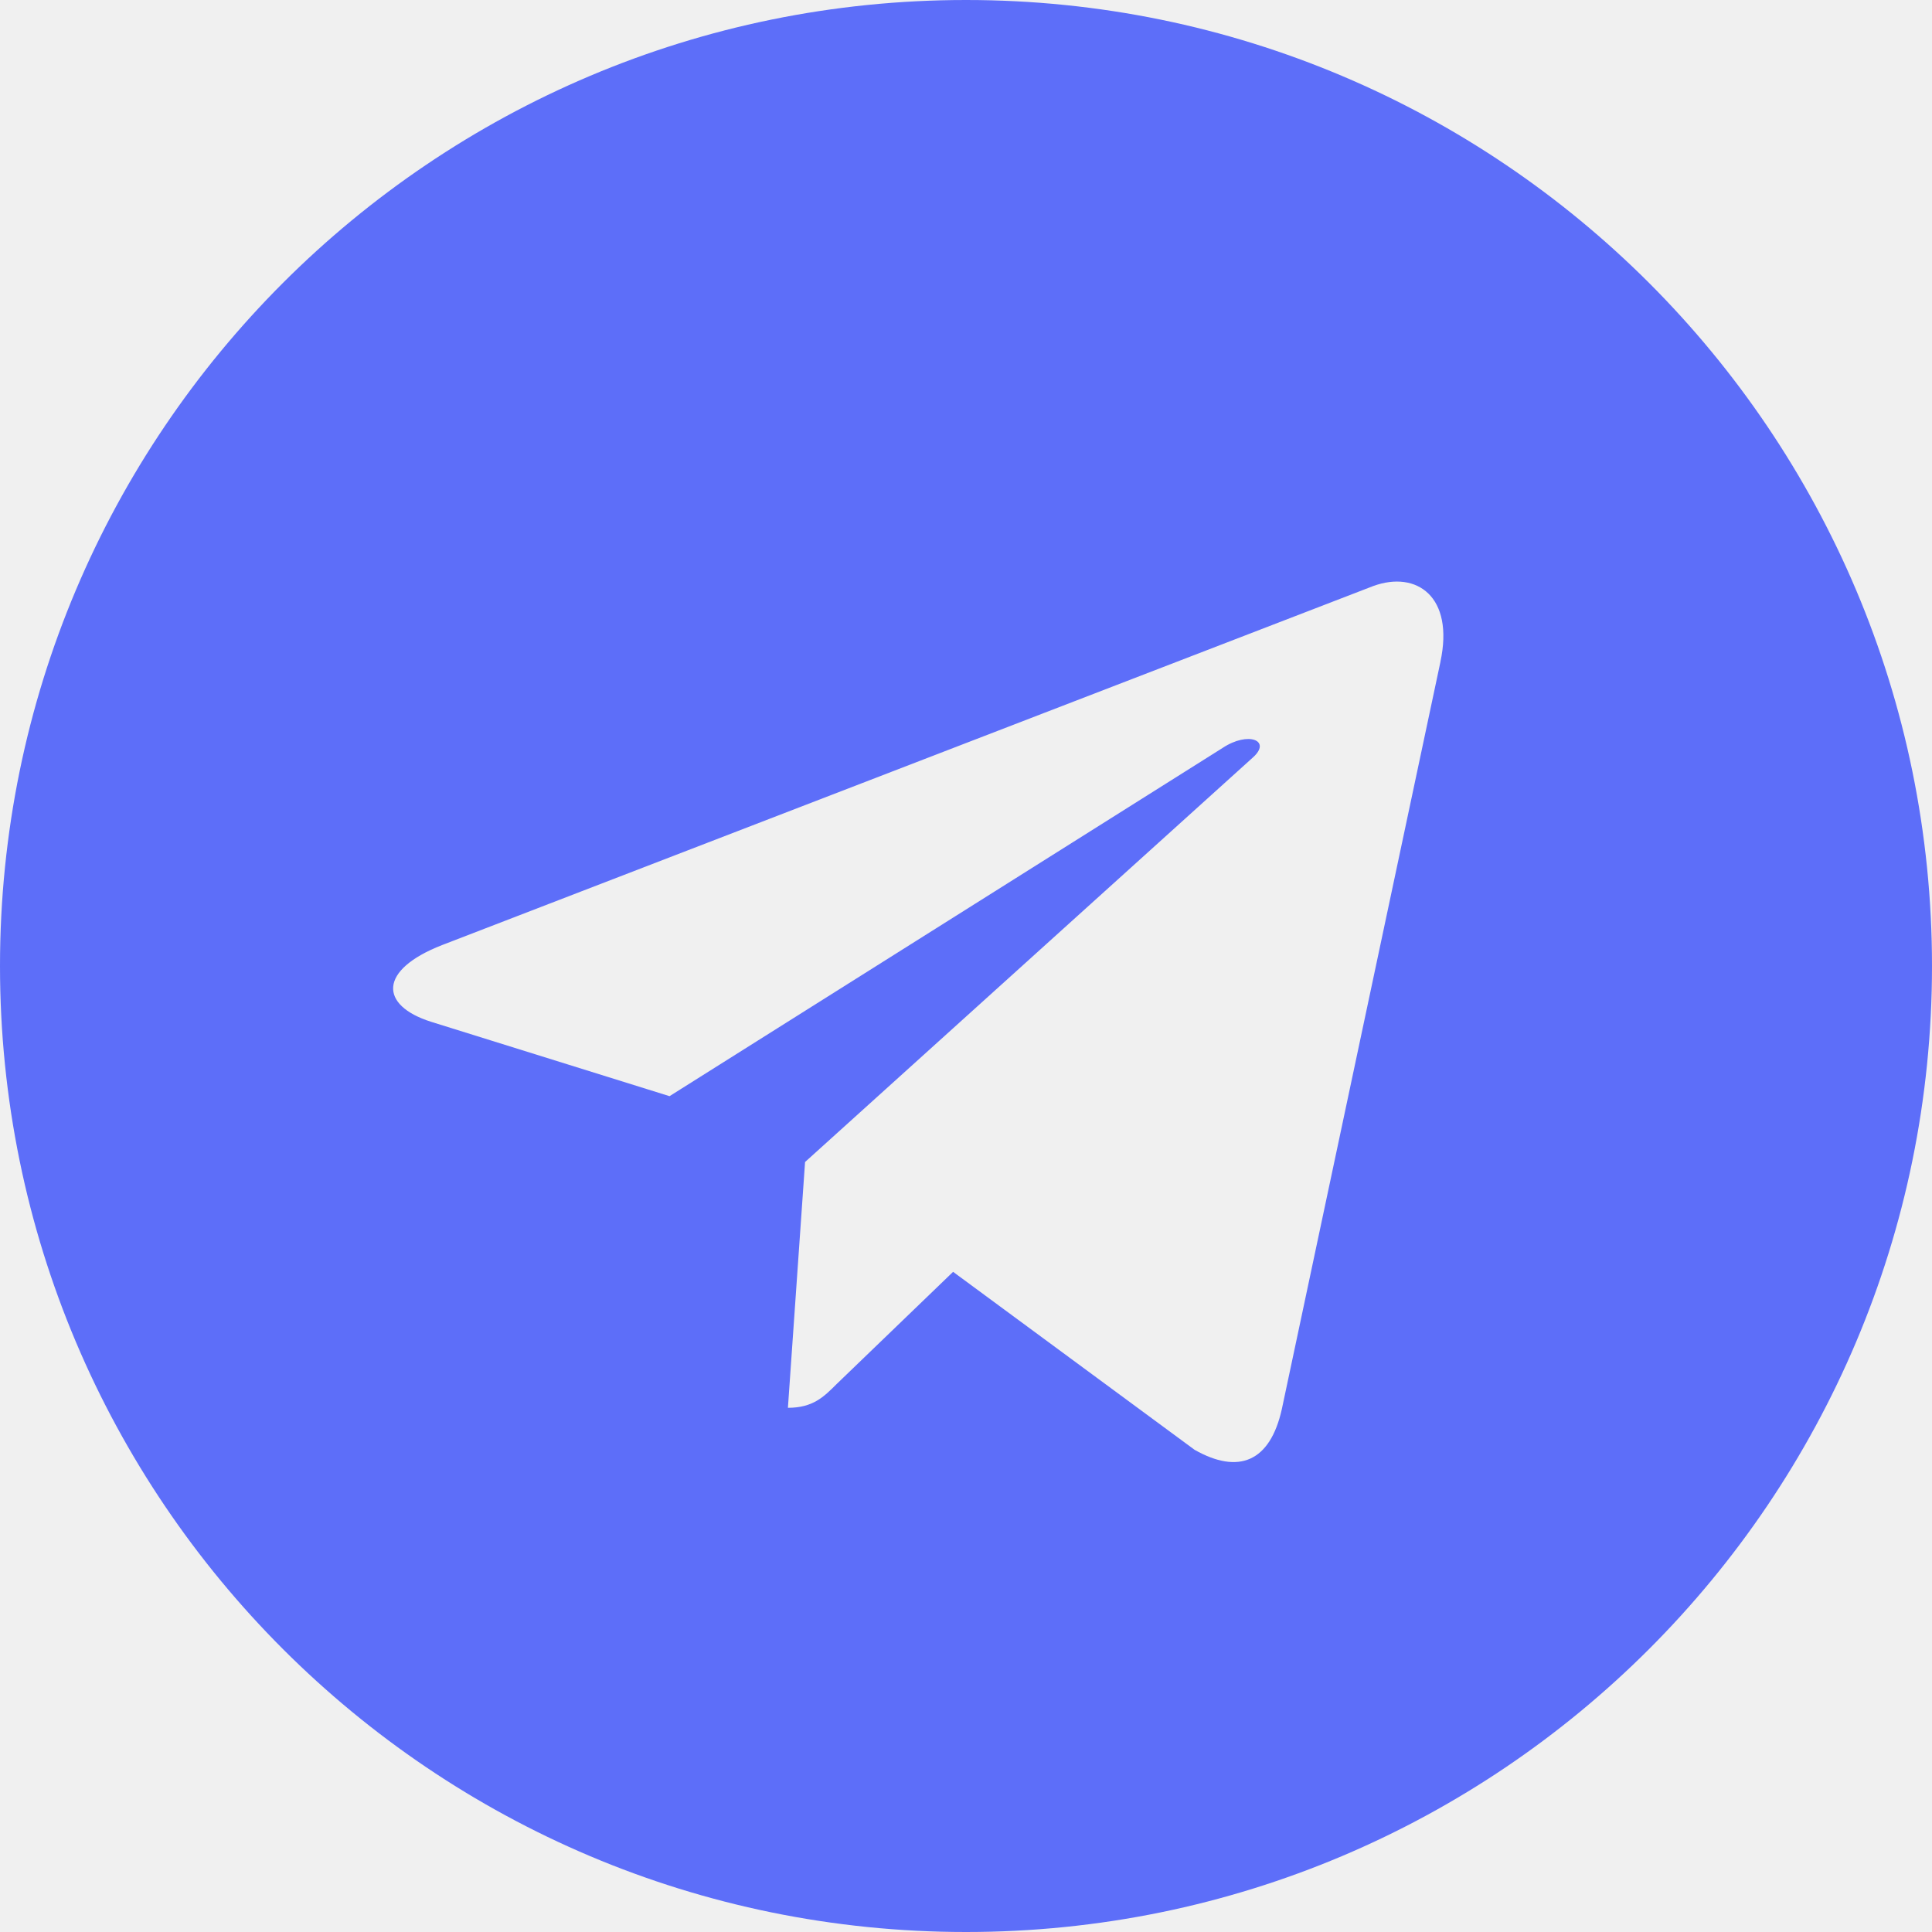
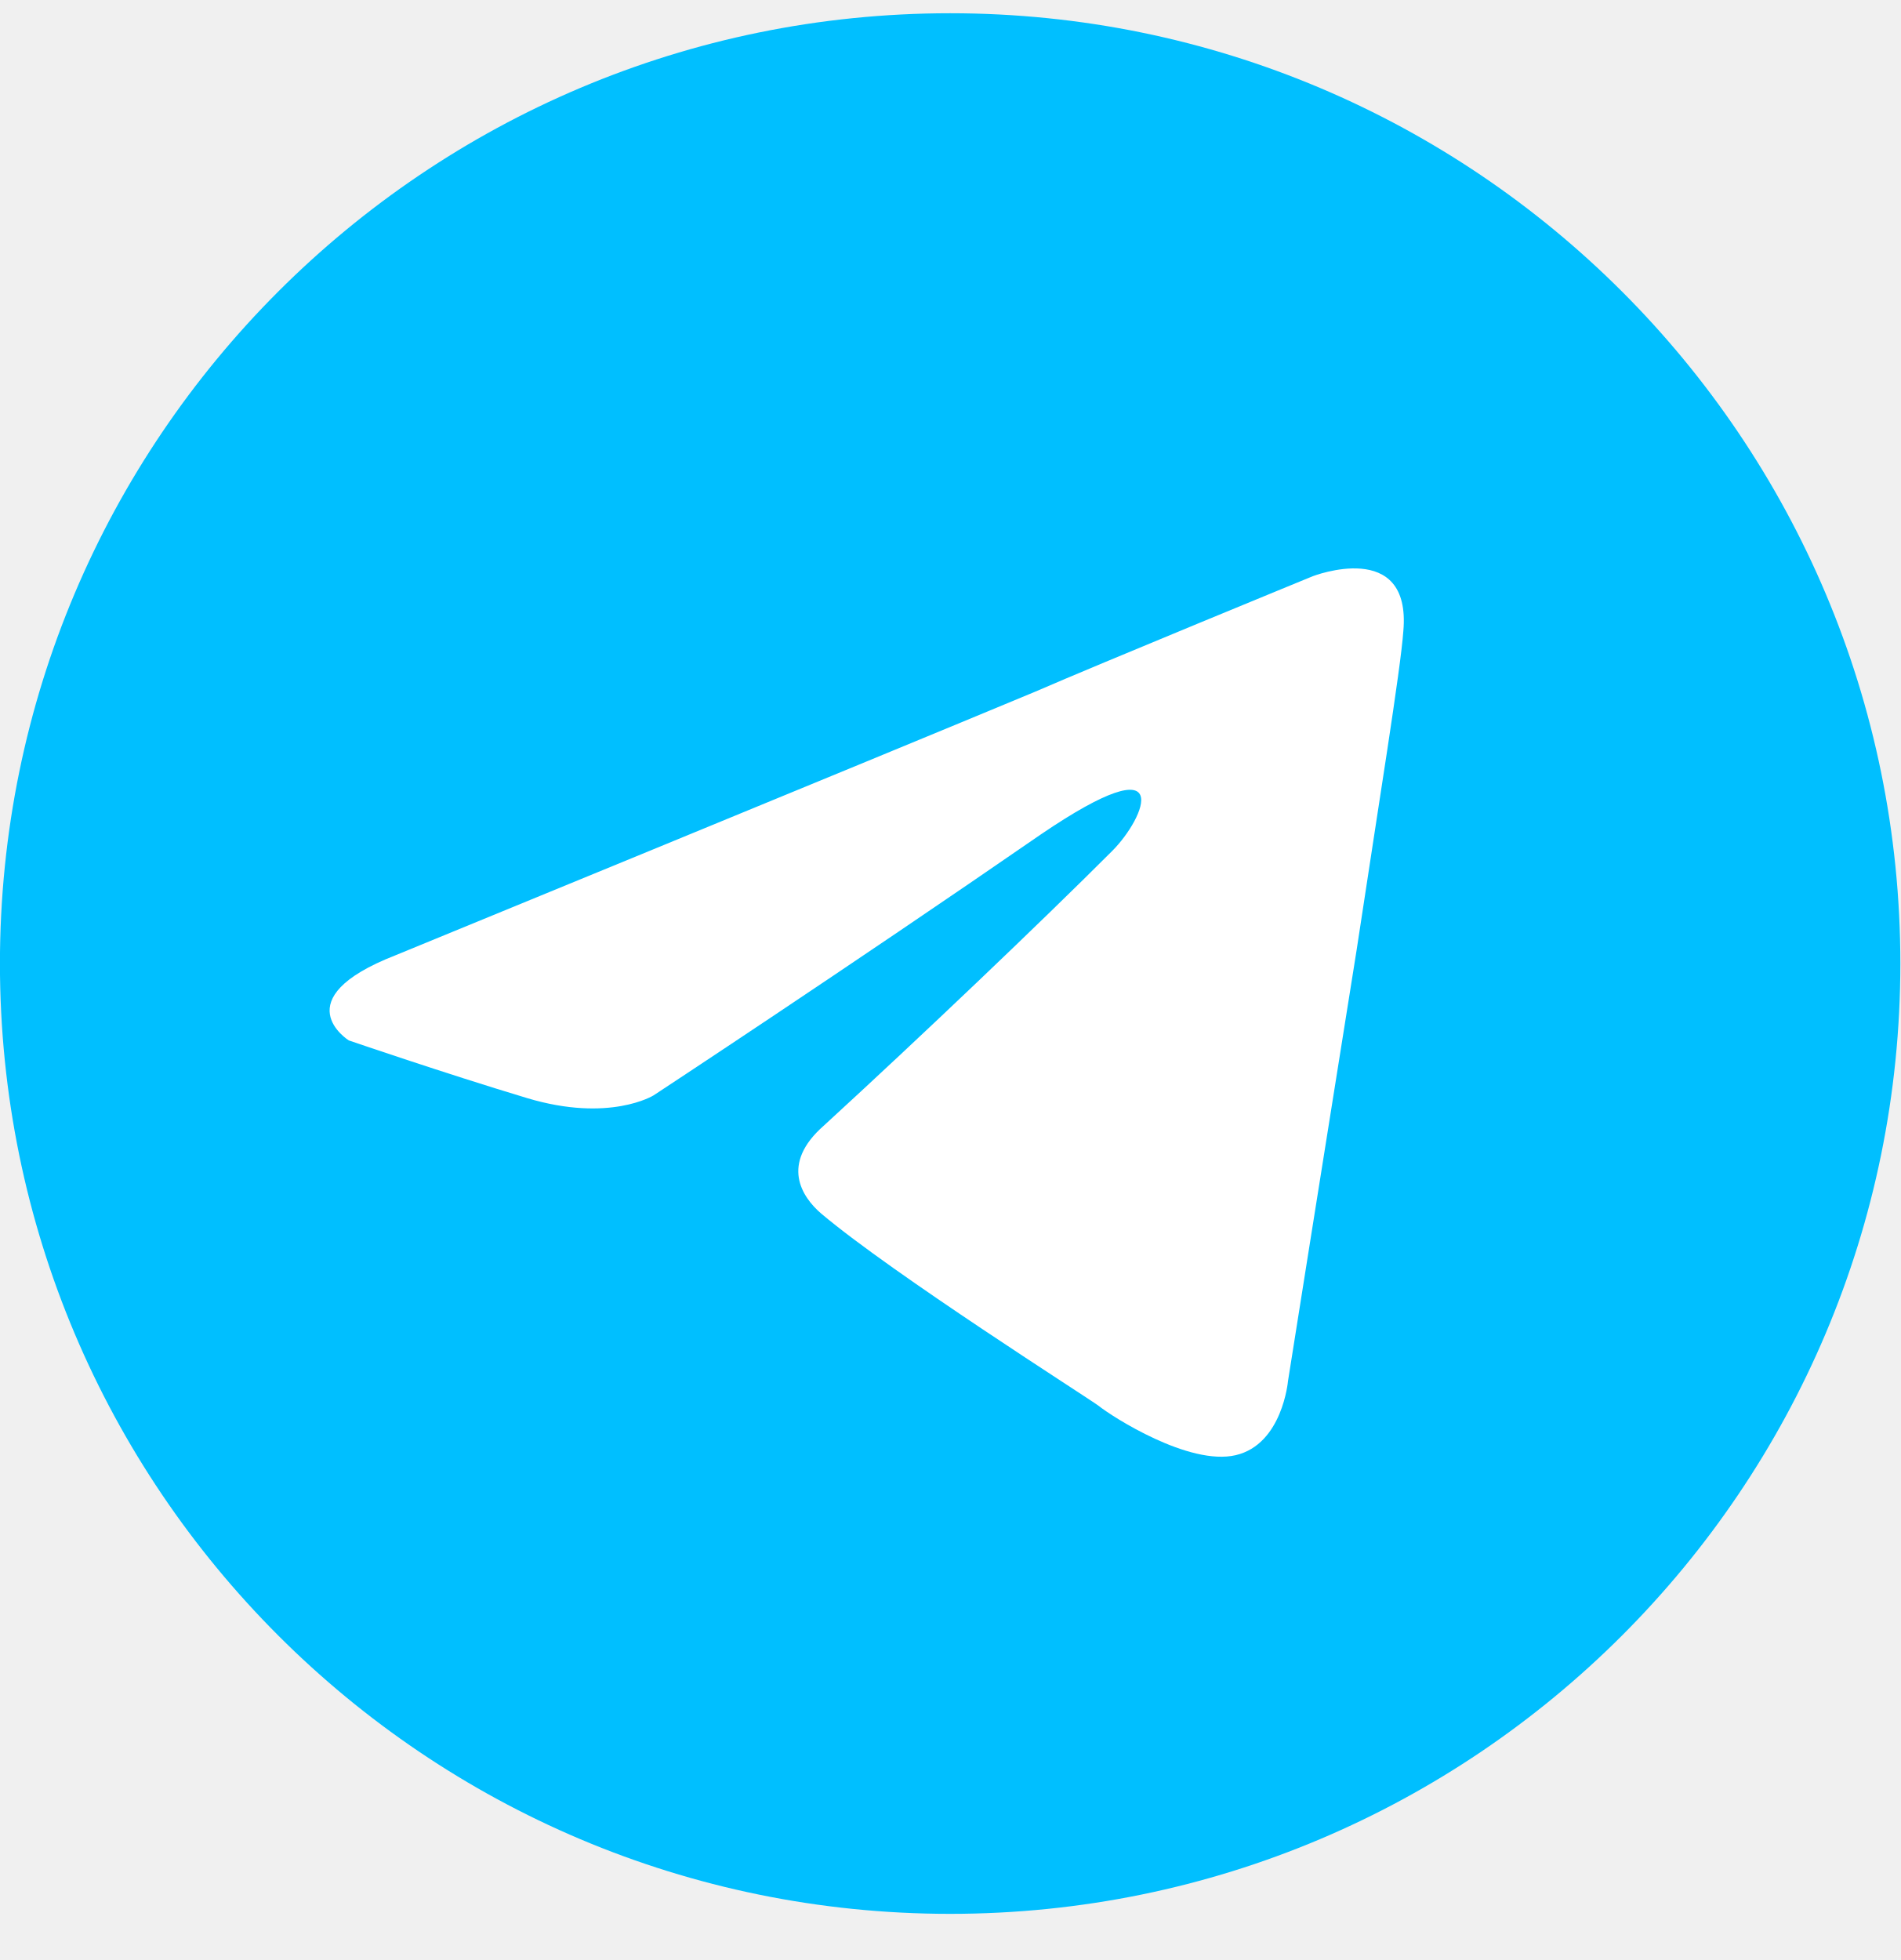
- <svg xmlns="http://www.w3.org/2000/svg" width="40px" height="40px" viewBox="0 0 40 40" version="1.1">
-   <g id="desktop---batch-1" stroke="none" stroke-width="1" fill="none" fill-rule="evenodd">
-     <g id="01.02.03-Common-page---Agenda---Share-popup" transform="translate(-1348, -733)" fill="#5d6ef9">
-       <g id="ui/popup/share" transform="translate(1164, 687)">
-         <g id="social-media" transform="translate(24, 46)">
-           <g id="telegram" transform="translate(160, 0)">
-             <path d="M20,0 C31.046,0 40,8.954 40,20 C40,31.046 31.046,40 20,40 C8.954,40 0,31.046 0,20 C0,8.954 8.954,0 20,0 Z M29.822,13.703 C30.112,12.35 29.33,11.808 28.435,12.132 L28.435,12.132 L9.152,19.567 C7.83,20.083 7.853,20.815 8.925,21.155 L8.925,21.155 L13.862,22.695 L25.313,15.485 C25.845,15.132 26.338,15.332 25.935,15.687 L25.935,15.687 L16.668,24.058 L16.313,29.147 C16.83,29.147 17.055,28.922 17.322,28.655 L17.322,28.655 L19.733,26.332 L24.733,30.017 C25.645,30.533 26.297,30.267 26.54,29.17 L26.54,29.17 L29.823,13.702 Z" id="Combined-Shape" />
-           </g>
-         </g>
-       </g>
-     </g>
+ <svg xmlns="http://www.w3.org/2000/svg" width="32" height="33" viewBox="0 0 32 33" fill="none">
+   <g clip-path="url(#clip0_4937_1489)">
+     <path d="M15.999 32.223C24.836 32.223 31.999 25.059 31.999 16.223C31.999 7.386 24.836 0.223 15.999 0.223C7.162 0.223 -0.001 7.386 -0.001 16.223C-0.001 25.059 7.162 32.223 15.999 32.223Z" fill="#00bfff" />
+     <path d="M6.659 16.084C6.659 16.084 14.659 12.801 17.433 11.645C18.497 11.182 22.104 9.702 22.104 9.702C22.104 9.702 23.769 9.055 23.63 10.627C23.584 11.275 23.214 13.541 22.844 15.992C22.289 19.46 21.688 23.252 21.688 23.252C21.688 23.252 21.595 24.315 20.809 24.5C20.023 24.685 18.728 23.853 18.497 23.668C18.312 23.529 15.029 21.448 13.826 20.431C13.503 20.153 13.133 19.599 13.873 18.951C15.537 17.425 17.526 15.529 18.728 14.327C19.283 13.772 19.838 12.477 17.526 14.049C14.243 16.315 11.006 18.442 11.006 18.442C11.006 18.442 10.266 18.905 8.878 18.489C7.491 18.072 5.873 17.517 5.873 17.517C5.873 17.517 4.763 16.824 6.659 16.084Z" fill="white" />
  </g>
+   <defs>
+     <clipPath id="clip0_4937_1489">
+       <rect width="32" height="32" fill="white" transform="translate(-0.000976562 0.222656)" />
+     </clipPath>
+   </defs>
</svg>
